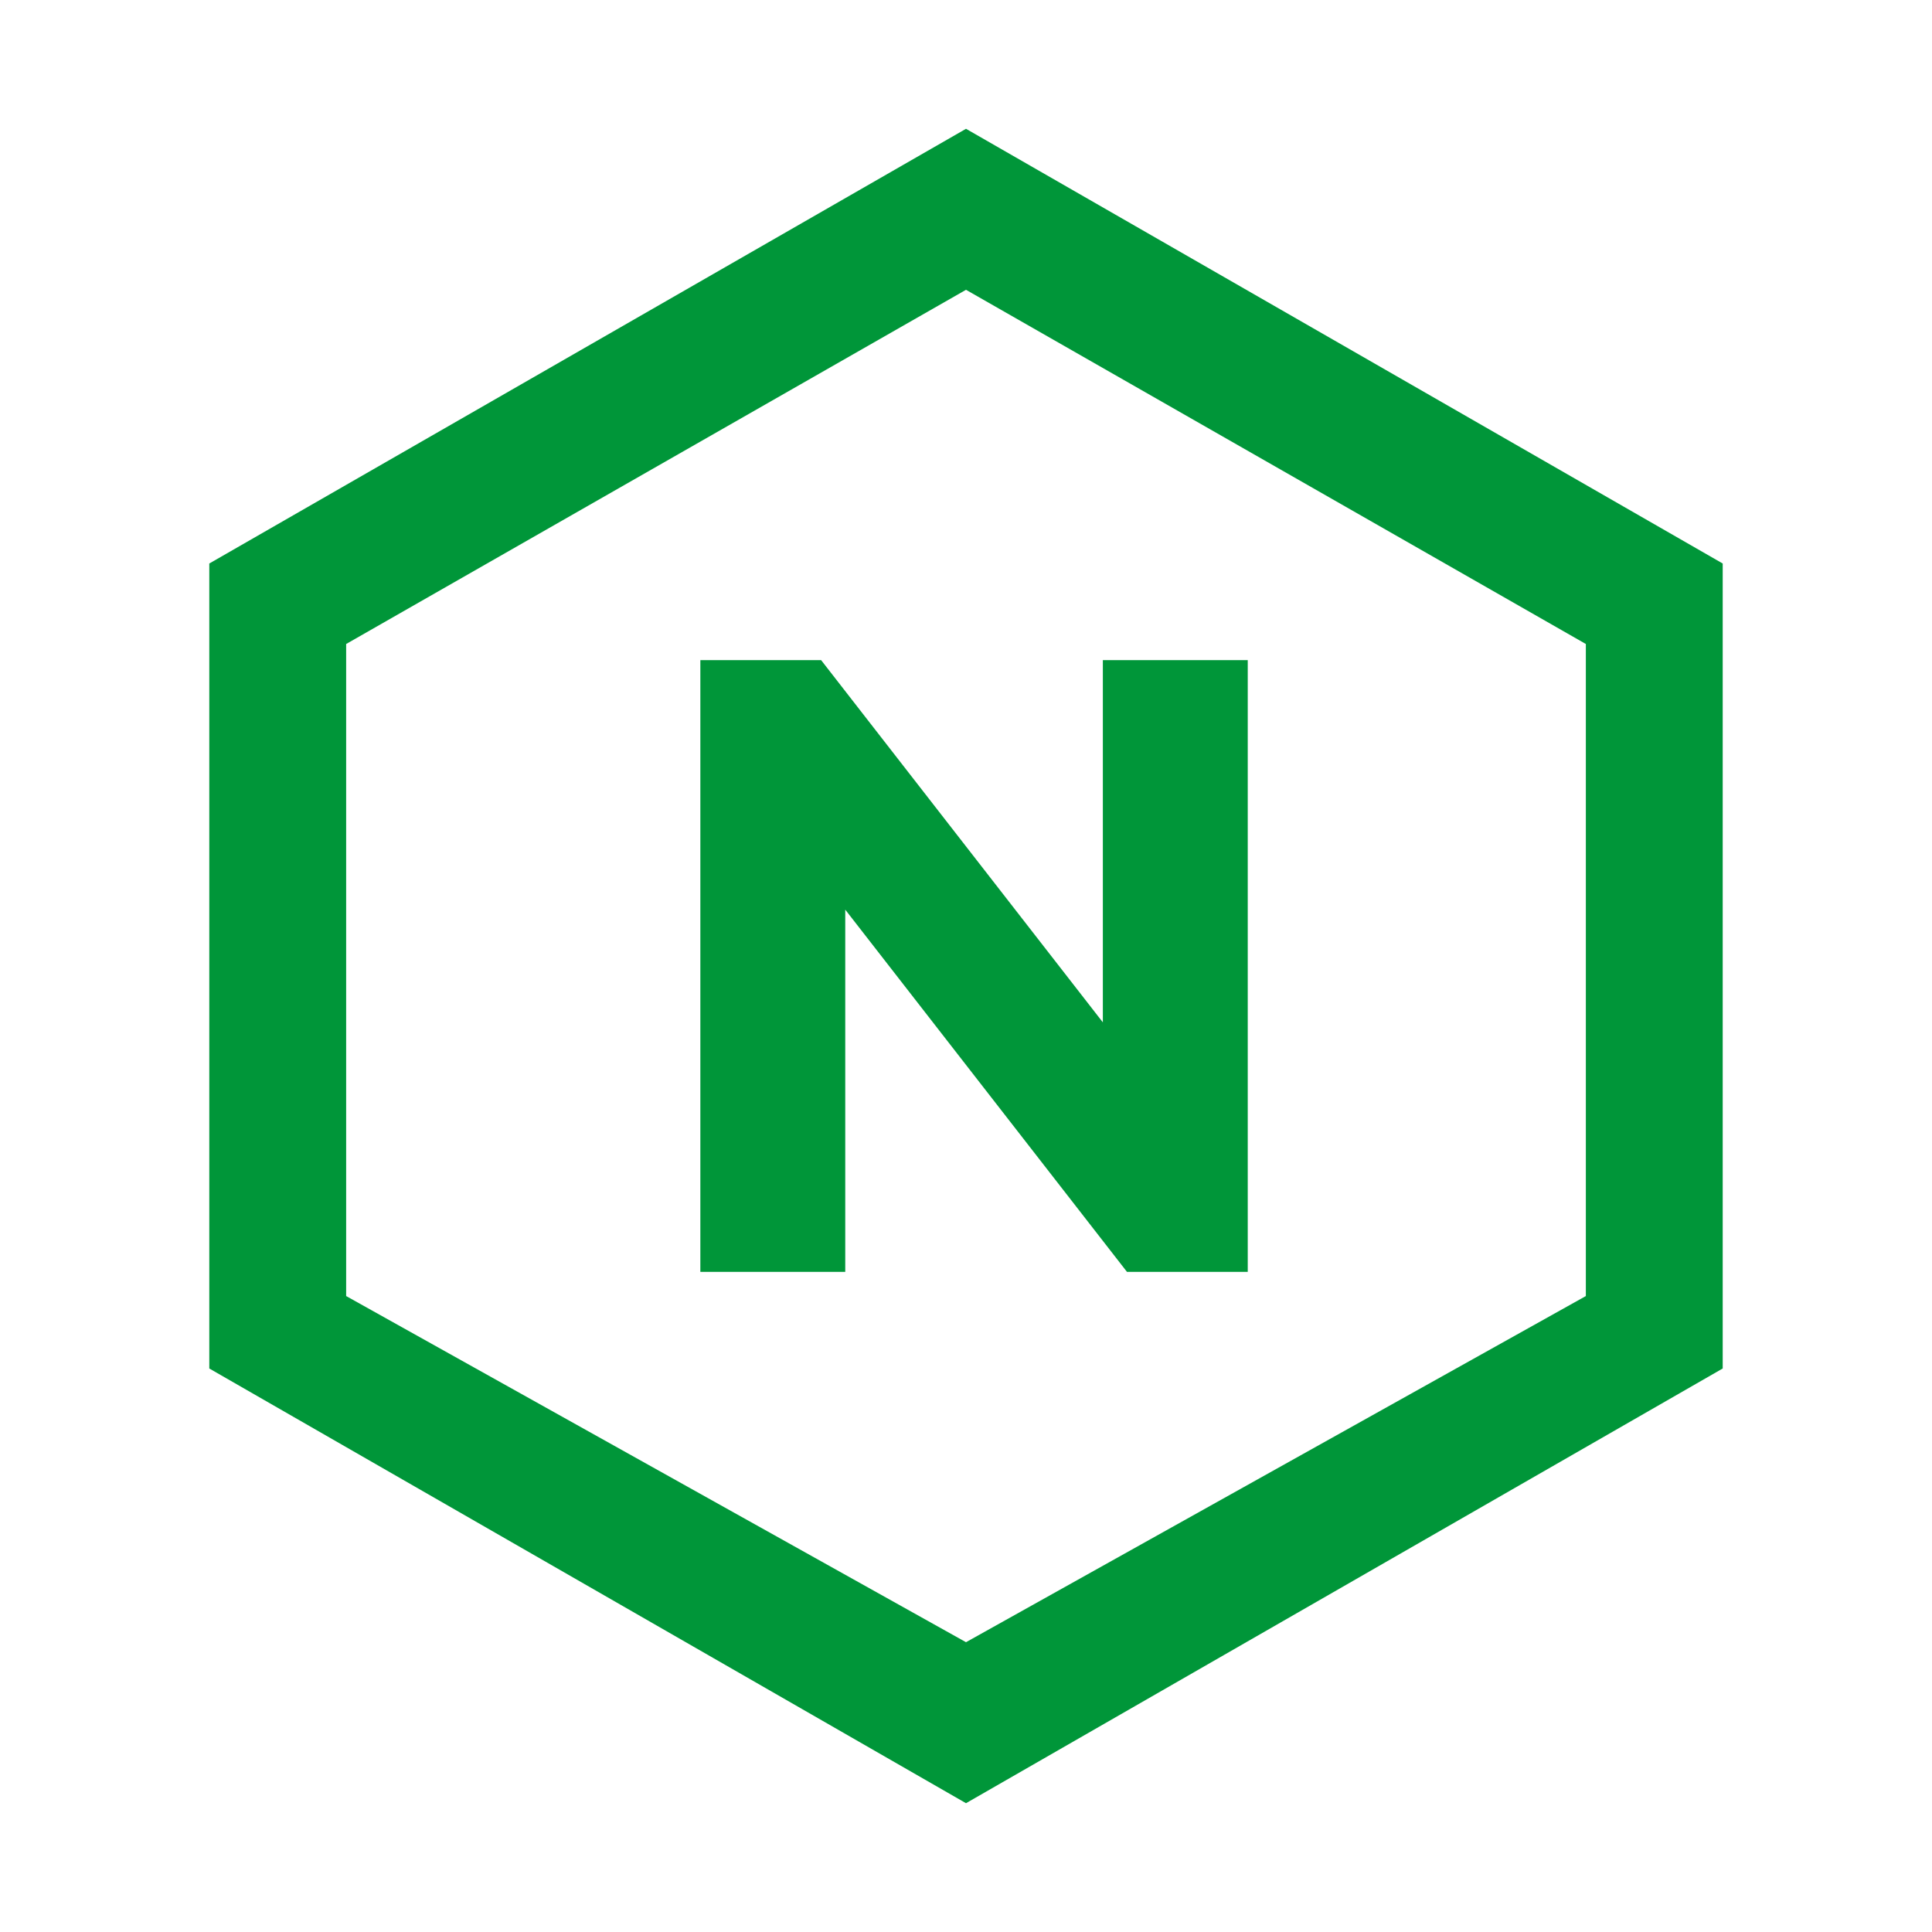
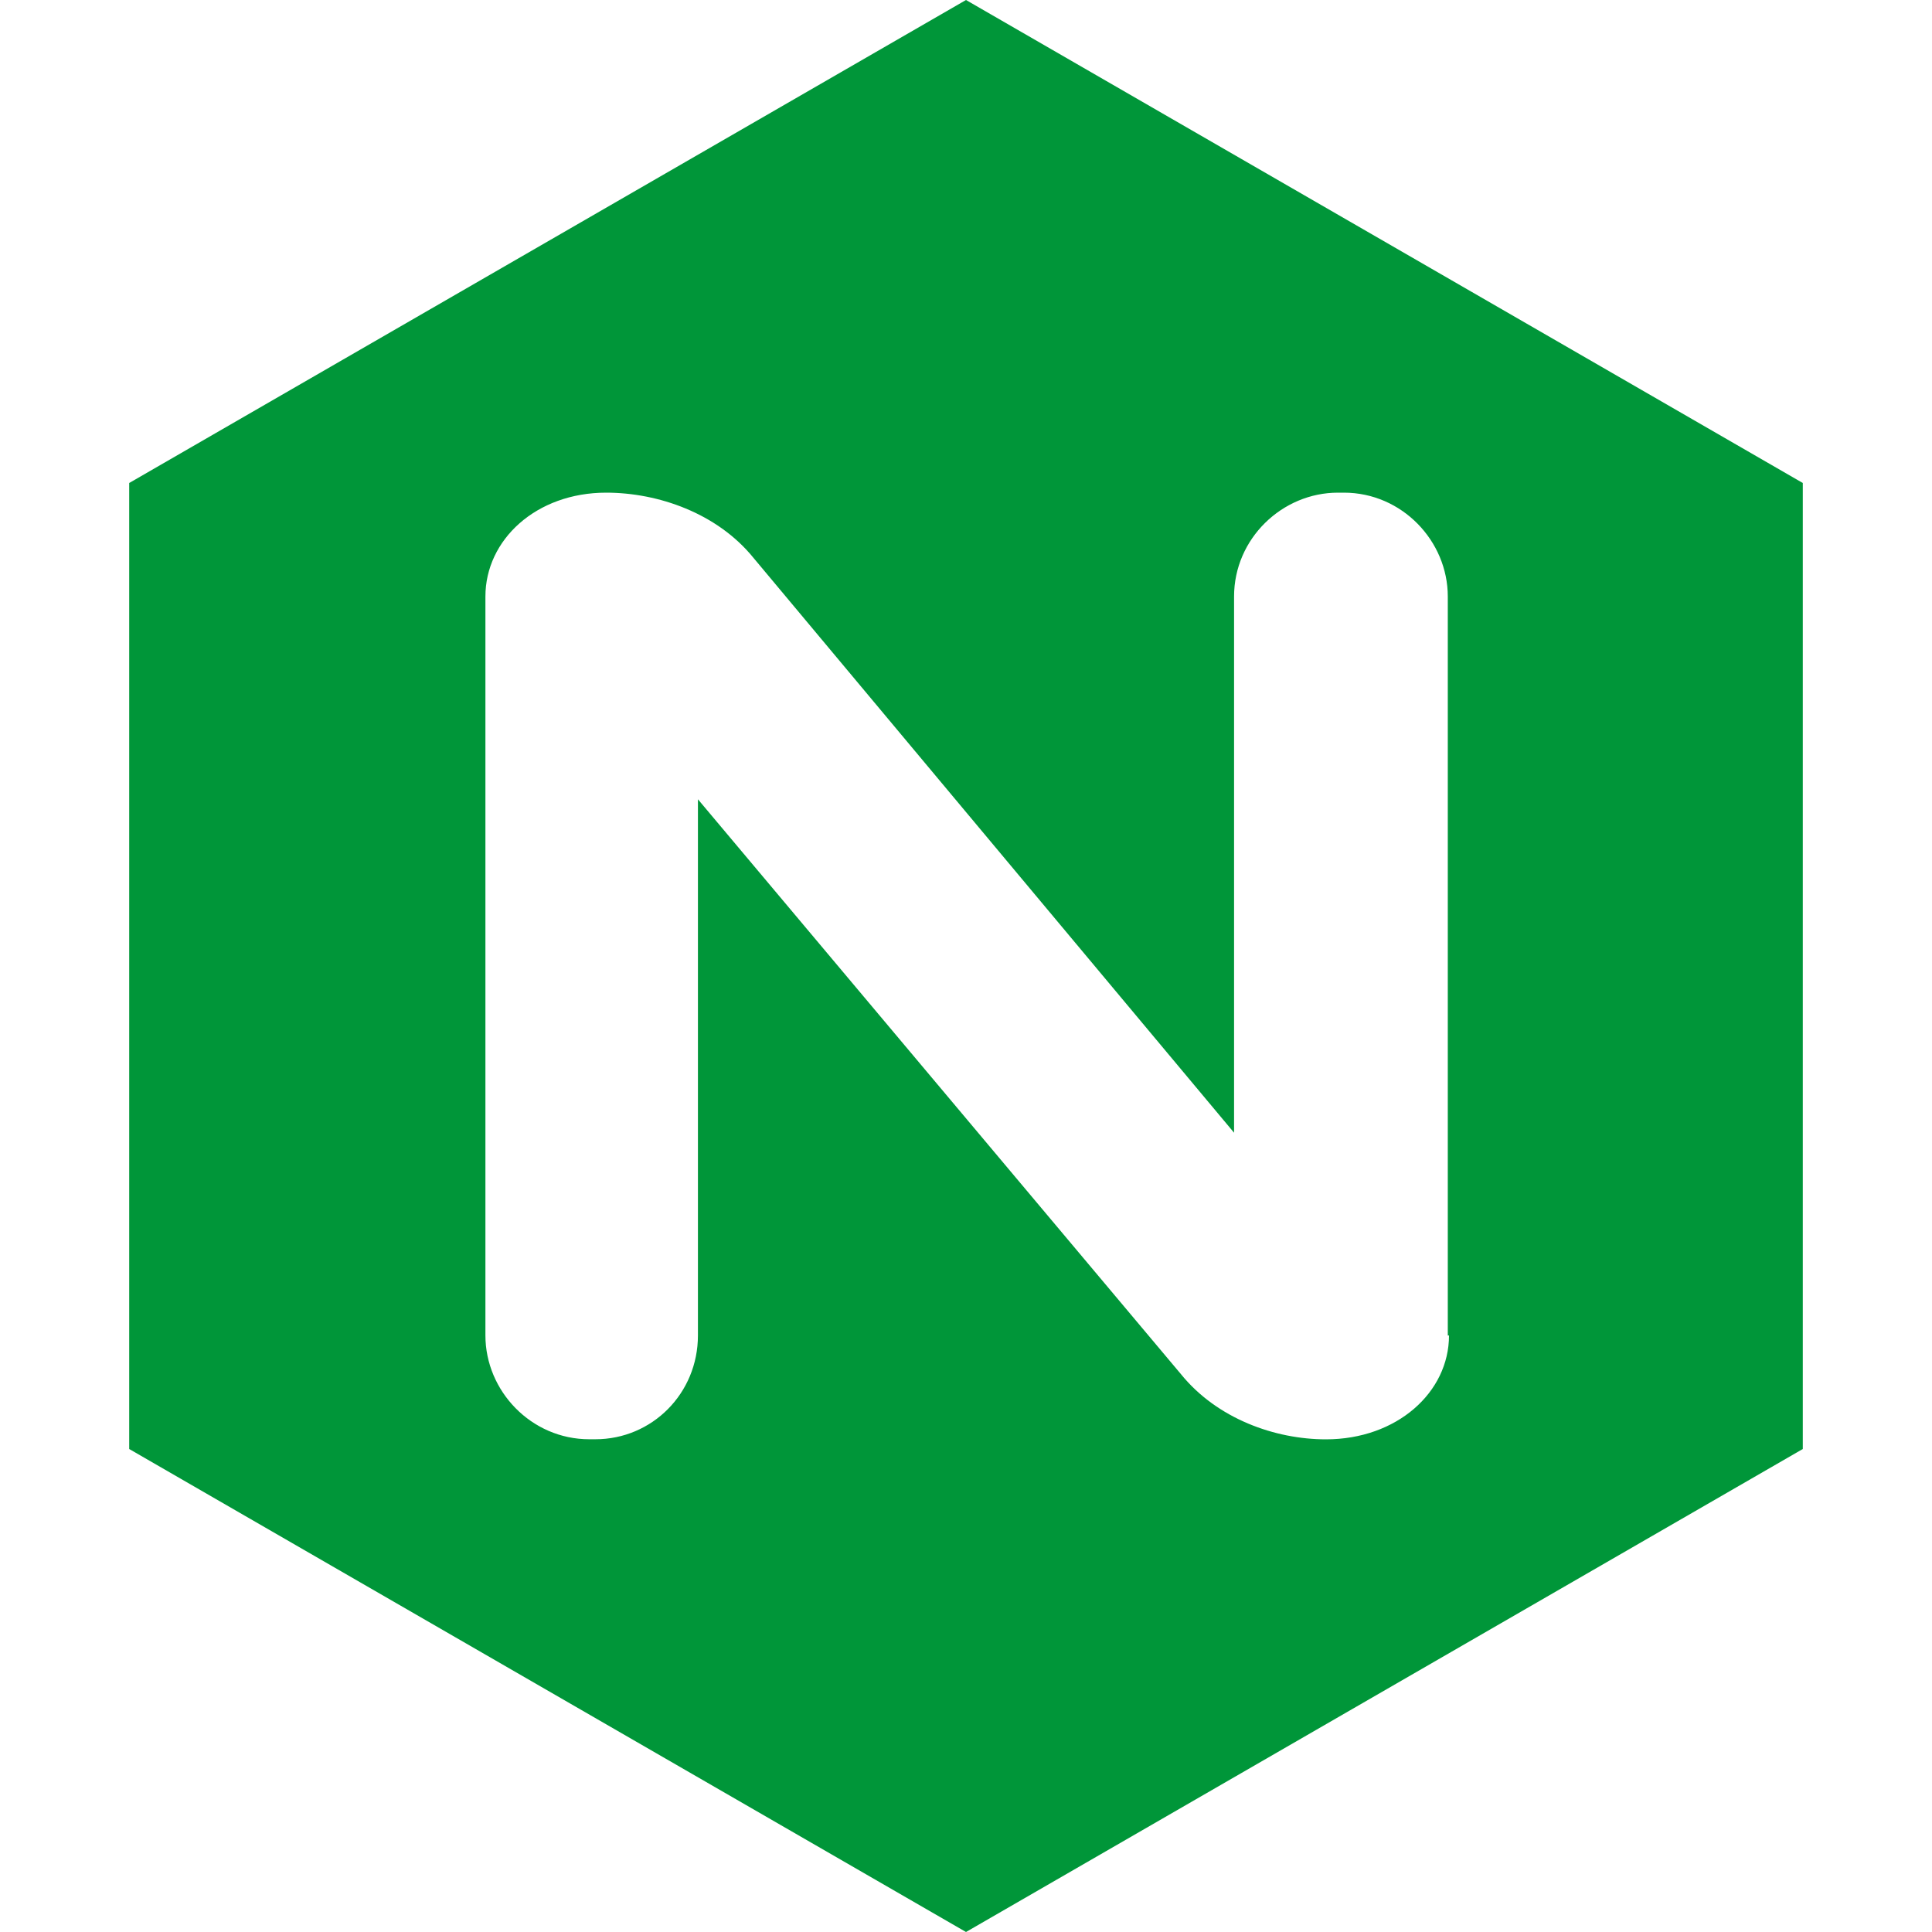
- <svg xmlns="http://www.w3.org/2000/svg" viewBox="0 0 24 24" role="img" aria-label="Nginx">
-   <path fill="#009639" d="M12 1.6 2.6 7v10L12 22.4 21.4 17V7L12 1.6zm0 2 7.7 4.4v8.1L12 20.4l-7.7-4.3V8L12 3.6zM8.7 8.2v7.6h1.8v-4.5l3.5 4.5h1.5V8.2h-1.8v4.5L10.2 8.2H8.7z" />
+ <svg xmlns="http://www.w3.org/2000/svg" fill="#009639" viewBox="0 0 24 24">
+   <path d="M12 0L1.605 6v12L12 24l10.395-6V6L12 0zm6 16.59c0 .705-.646 1.29-1.529 1.29-.631 0-1.351-.255-1.801-.81l-6-7.141v6.66c0 .721-.57 1.29-1.274 1.29H7.32c-.721 0-1.29-.6-1.29-1.29V7.41c0-.705.63-1.29 1.5-1.29.646 0 1.38.255 1.83.81l5.97 7.141V7.41c0-.721.6-1.29 1.29-1.29h.075c.72 0 1.29.6 1.29 1.29v9.18H18z" />
</svg>
